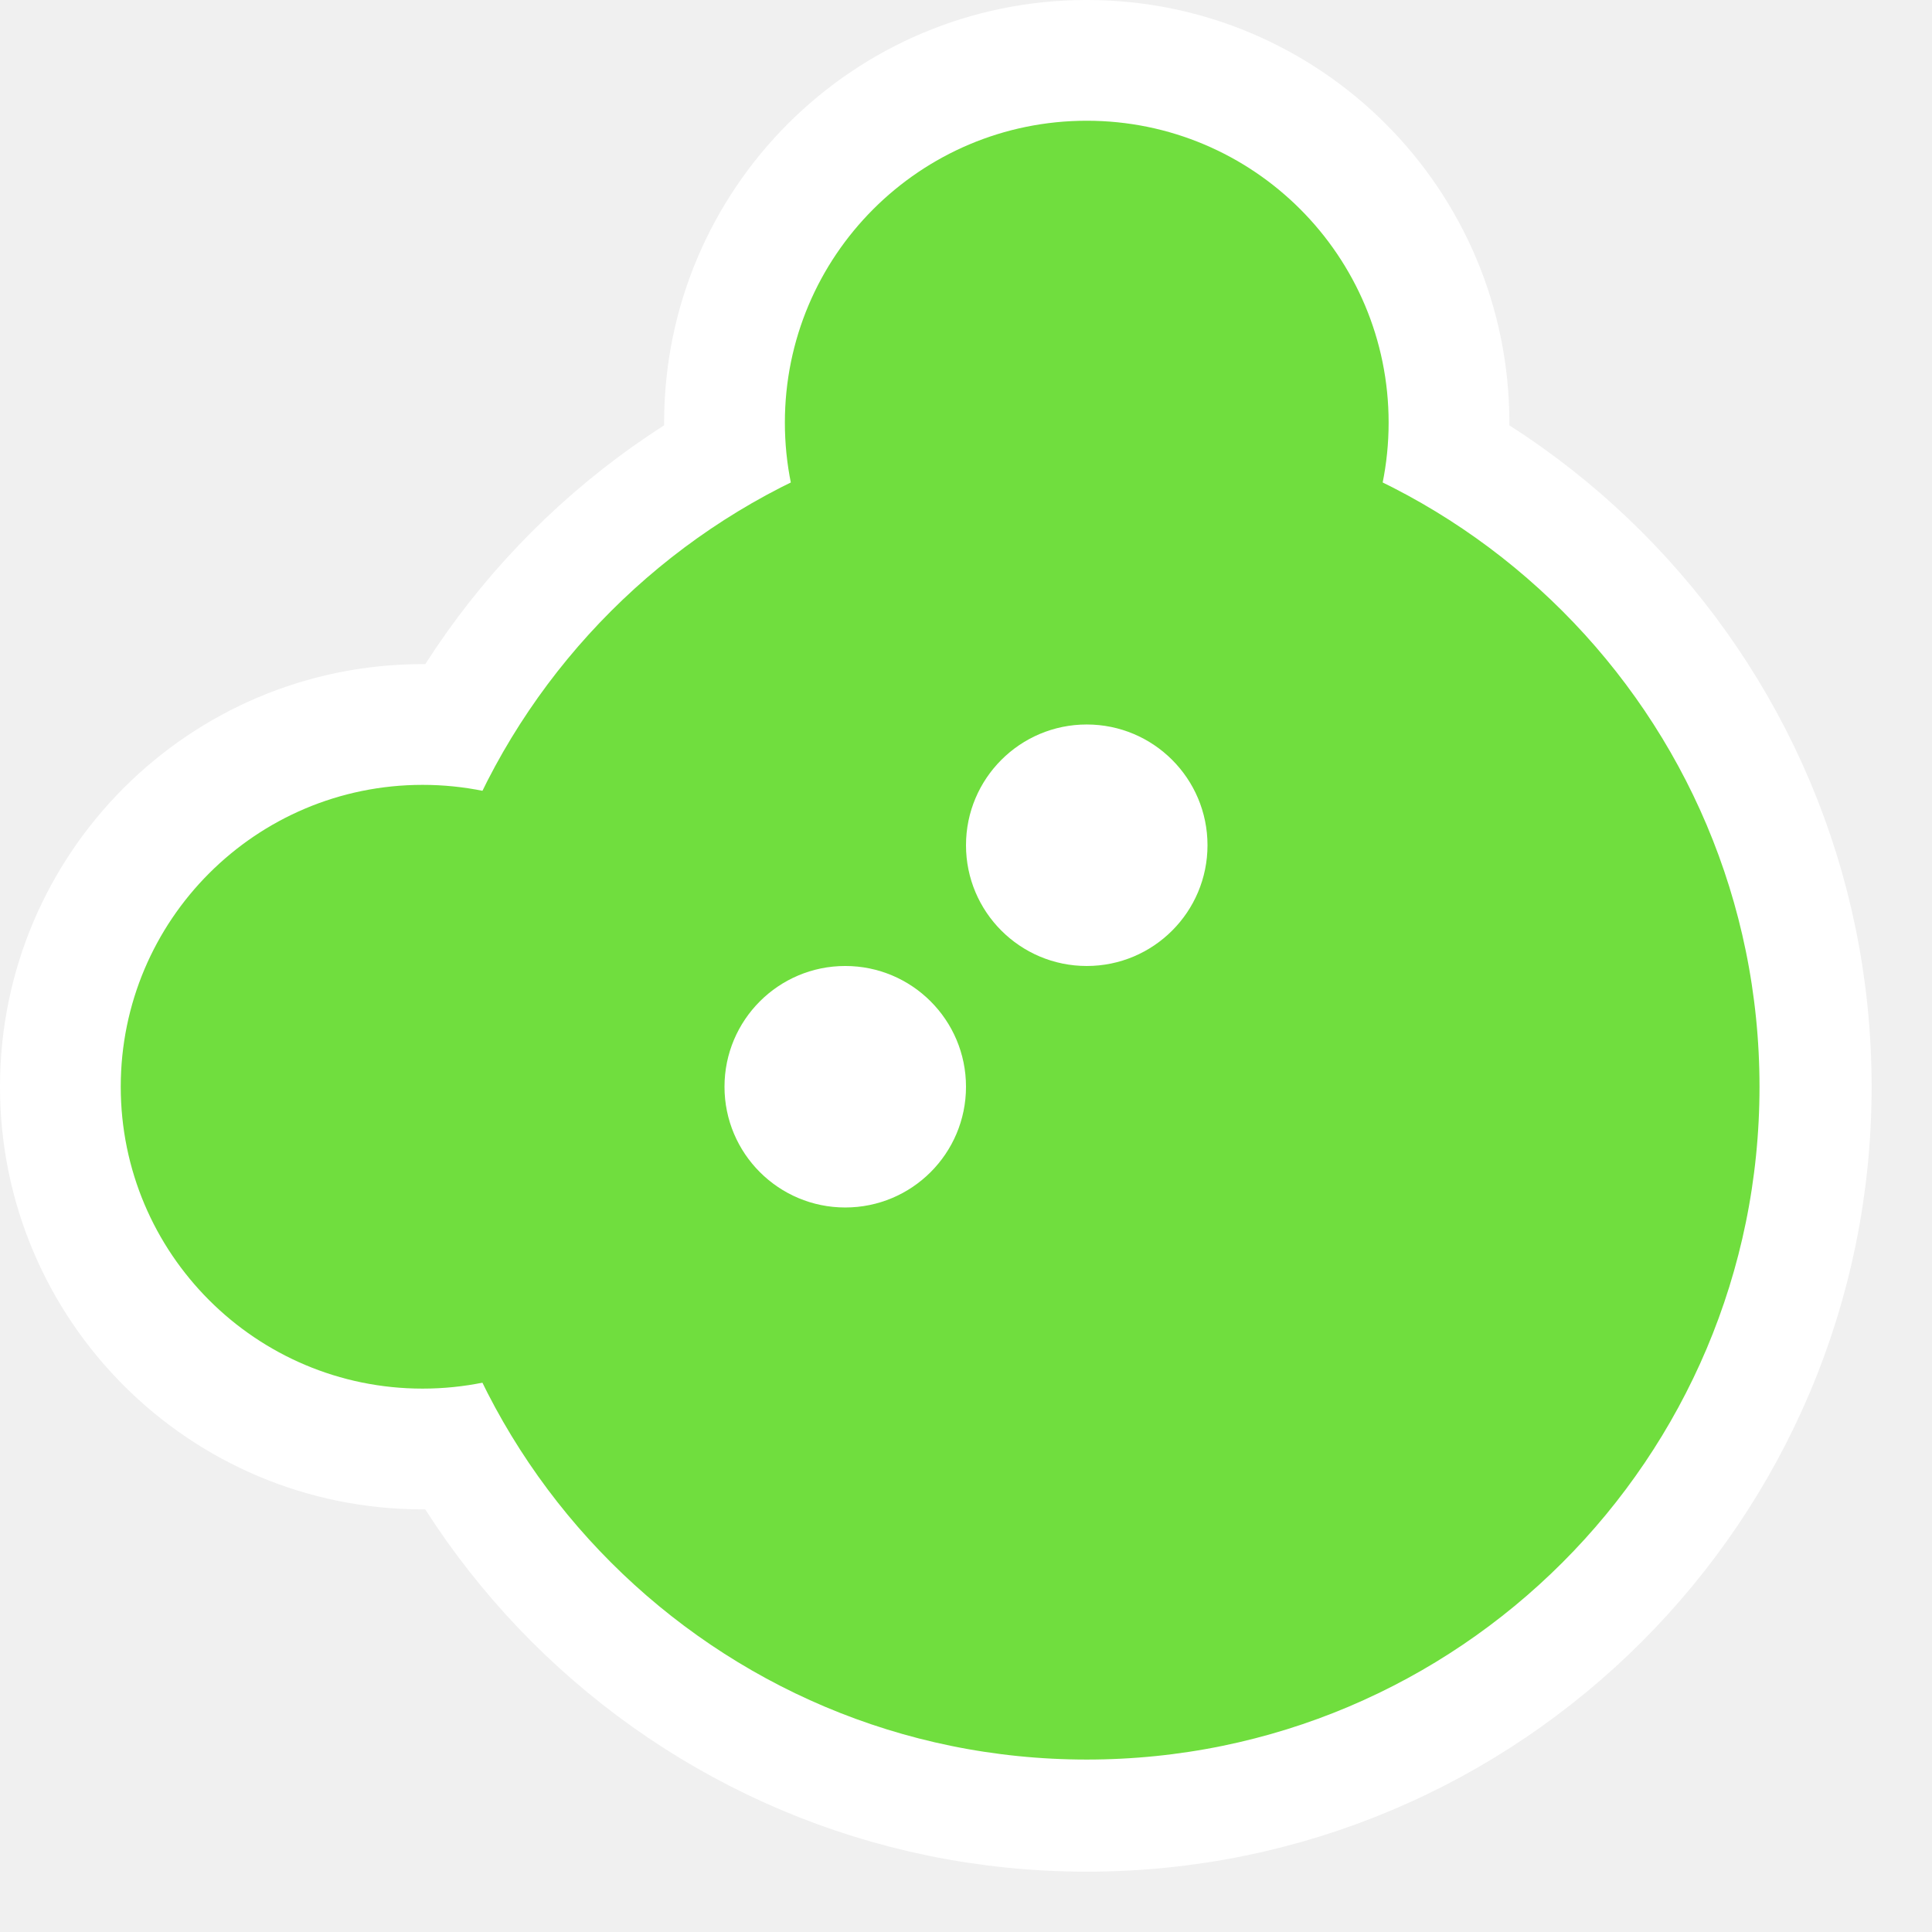
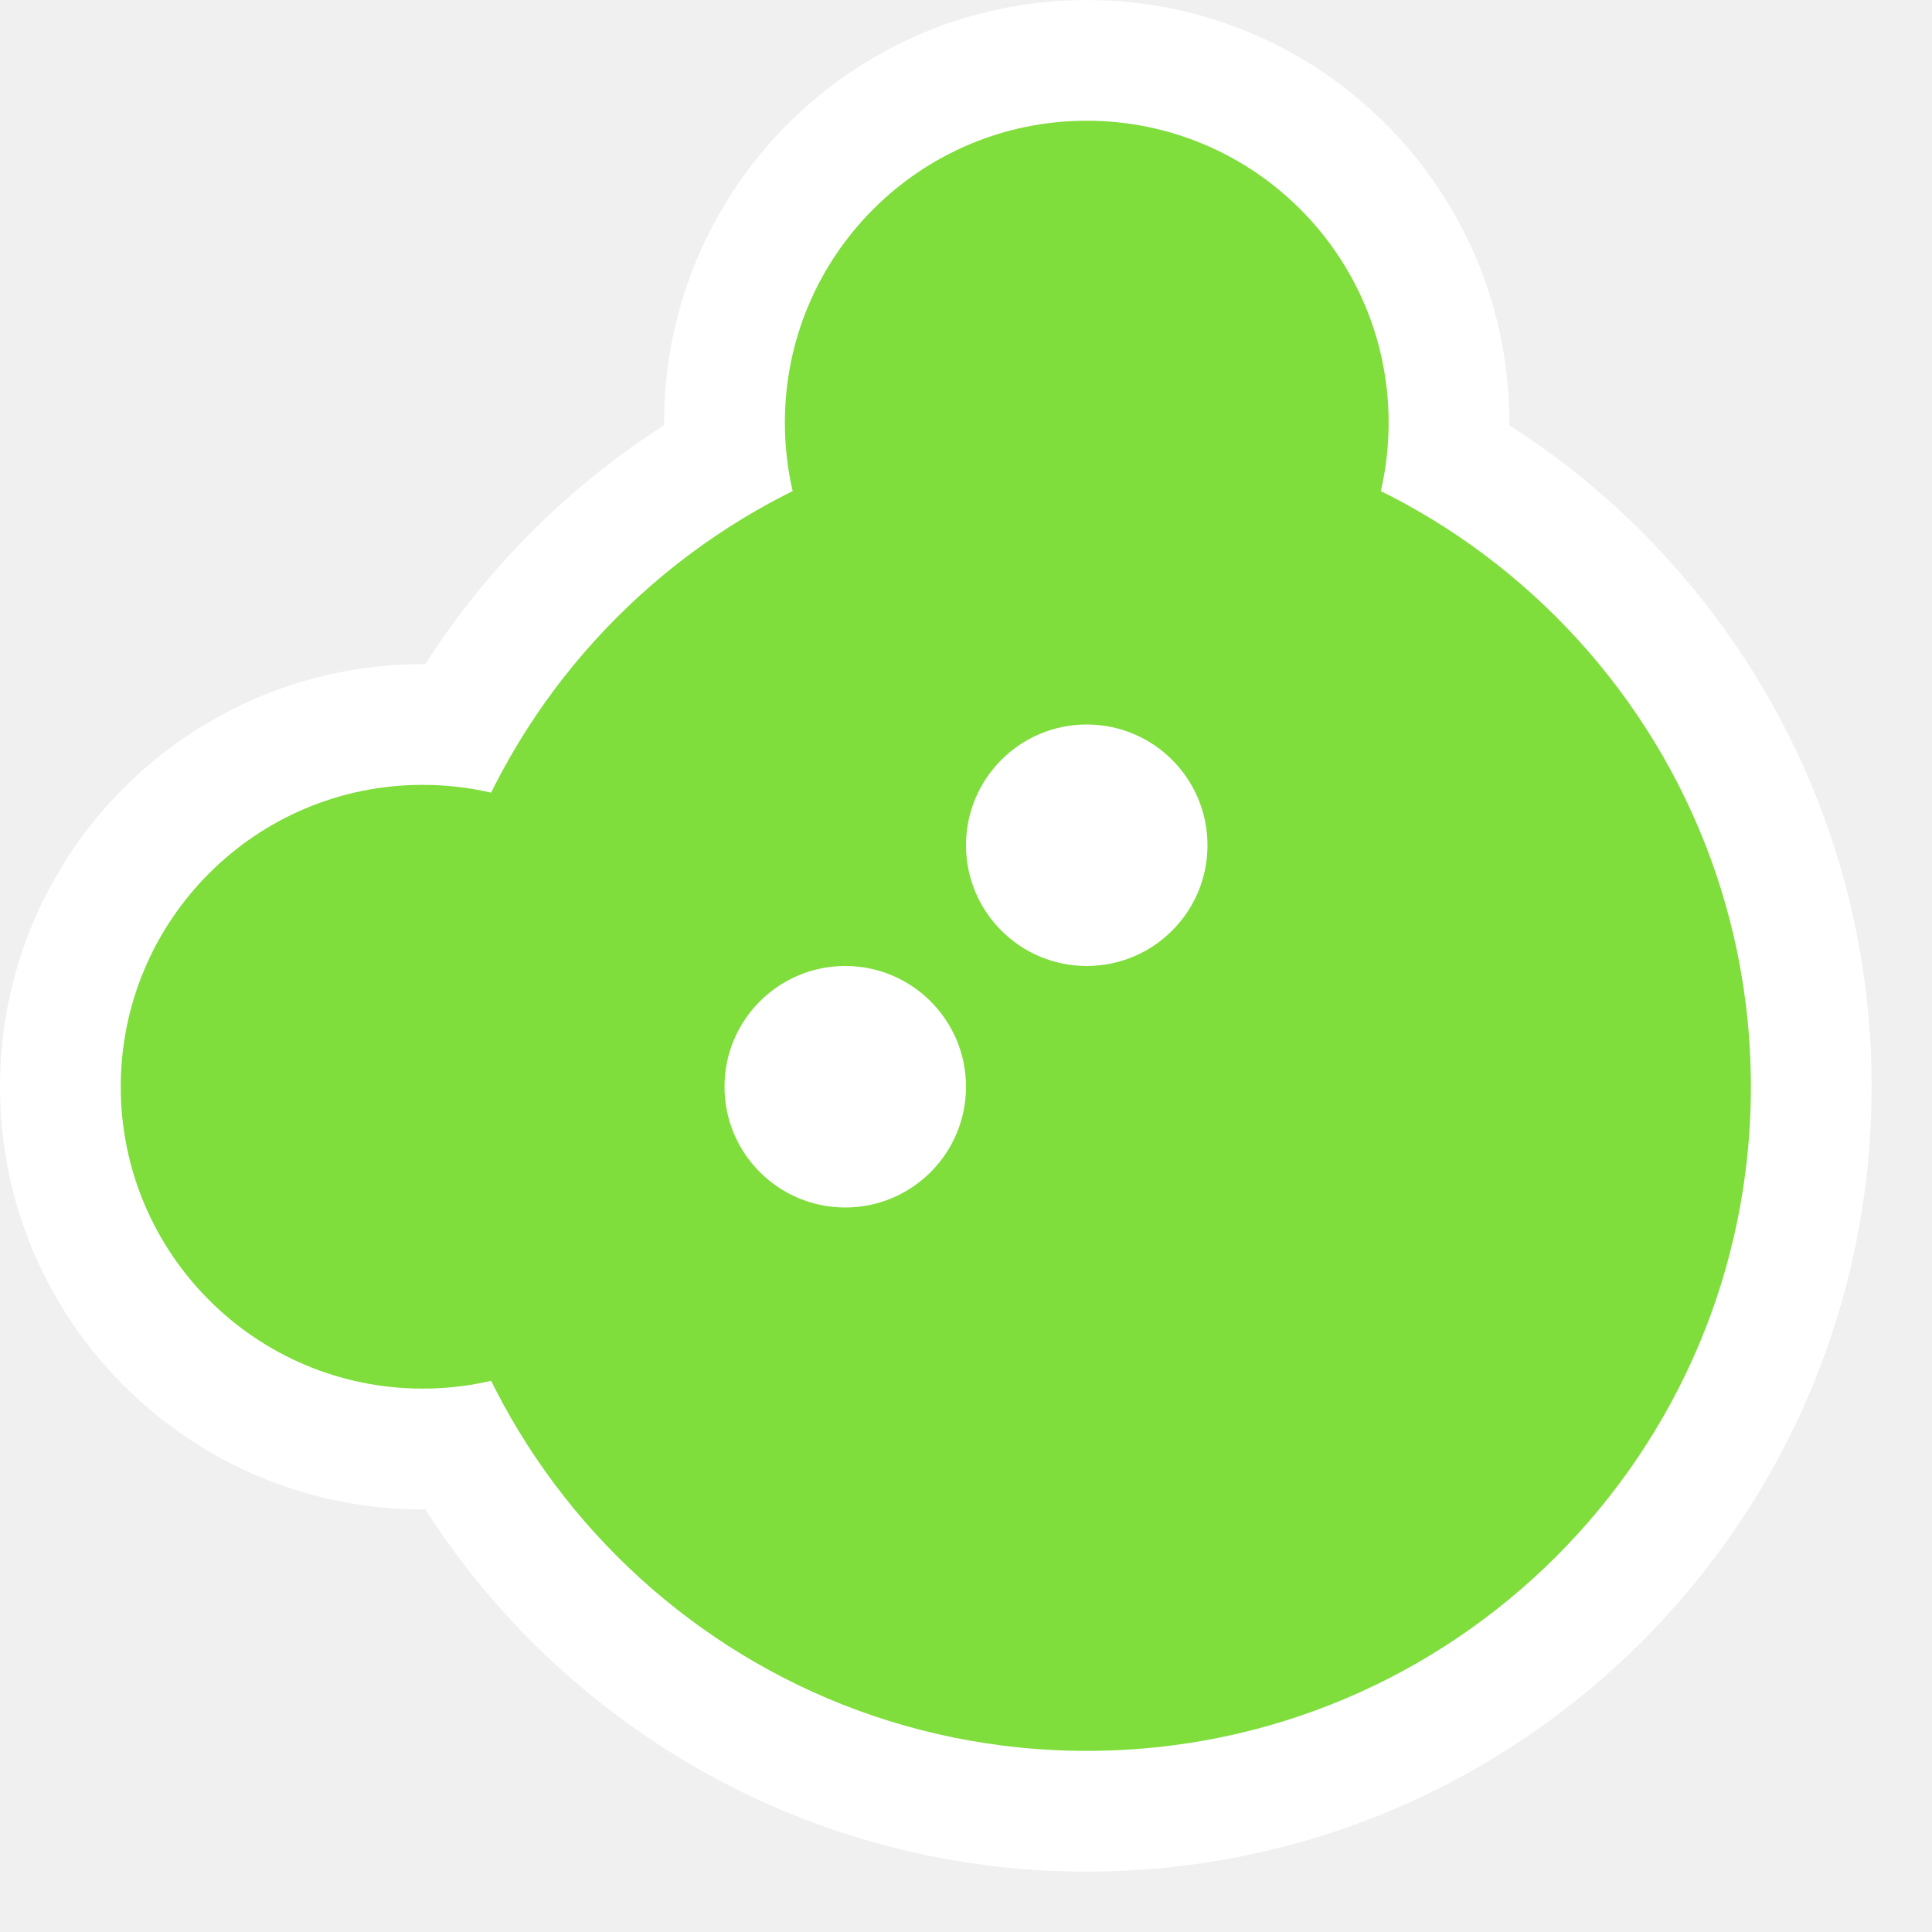
<svg xmlns="http://www.w3.org/2000/svg" xmlns:xlink="http://www.w3.org/1999/xlink" version="1.1" width="128" height="128" id="svg2">
  <defs id="defs4" />
  <g transform="translate(0,-924.3622)" id="layer1">
    <g transform="matrix(8,0,0,8,0,-7366.535)" id="g3760">
-       <path d="m 12.5,3.5 a 3,3 0 1 1 -6,0 3,3 0 1 1 6,0 z" transform="translate(-0.5,1036.362)" id="path3759" style="fill:#ffffff;fill-opacity:1;stroke:#ffffff;stroke-width:1;stroke-linecap:butt;stroke-linejoin:round;stroke-miterlimit:4;stroke-opacity:1;stroke-dasharray:none" />
-       <use transform="translate(-5.5,5.5)" id="use3761" x="0" y="0" width="16" height="16" xlink:href="#path3759" />
-       <path d="m 15.5,9.5 a 6,6 0 1 1 -12,0 6,6 0 1 1 12,0 z" transform="matrix(1.005952,0,0,1.005952,-0.5565474,1035.806)" id="path2989" style="fill:#70de3e;fill-opacity:1;stroke:#ffffff;stroke-width:0.923;stroke-miterlimit:4;stroke-opacity:1;stroke-dasharray:none" />
-       <path d="m 12,3.5 a 2.5,2.5 0 1 1 -5,0 2.5,2.5 0 1 1 5,0 z" transform="translate(-0.5,1036.362)" id="path3763" style="fill:#70de3e;fill-opacity:1;stroke:none" />
+       <path d="m 12.5,3.5 a 3,3 0 1 1 -6,0 3,3 0 1 1 6,0 z" transform="matrix(1.166667,0,0,1.166667,-2.083334,1035.779)" id="path3759" style="fill:#ffffff;fill-opacity:1;stroke:none" />
+       <use transform="translate(-5.5,5.49997)" id="use3761" x="0" y="0" width="16" height="16" xlink:href="#path3759" />
+       <path d="m 15.5,9.5 a 6,6 0 1 1 -12,0 6,6 0 1 1 12,0 z" transform="translate(-0.5,1035.862)" id="path2989" style="fill:#7fdd3c;fill-opacity:1;stroke:#ffffff;stroke-opacity:1" />
+       <path d="m 12,3.5 a 2.5,2.5 0 1 1 -5,0 2.5,2.5 0 1 1 5,0 z" transform="translate(-0.5,1036.362)" id="path3763" style="fill:#7fdd3c;fill-opacity:1;stroke:none" />
      <use transform="translate(-5.5,5.5)" id="use3765" x="0" y="0" width="16" height="16" xlink:href="#path3763" />
      <path d="M 8,9 A 1,1 0 1 1 6,9 1,1 0 1 1 8,9 z" transform="translate(2,1034.362)" id="path3767" style="fill:#ffffff;fill-opacity:1;stroke:none" />
      <use transform="translate(-2,2)" id="use3769" x="0" y="0" width="16" height="16" xlink:href="#path3767" />
      <rect width="16" height="16" x="0" y="0" transform="translate(0,1036.362)" id="rect2990" style="fill:none;stroke:none" />
    </g>
  </g>
</svg>
